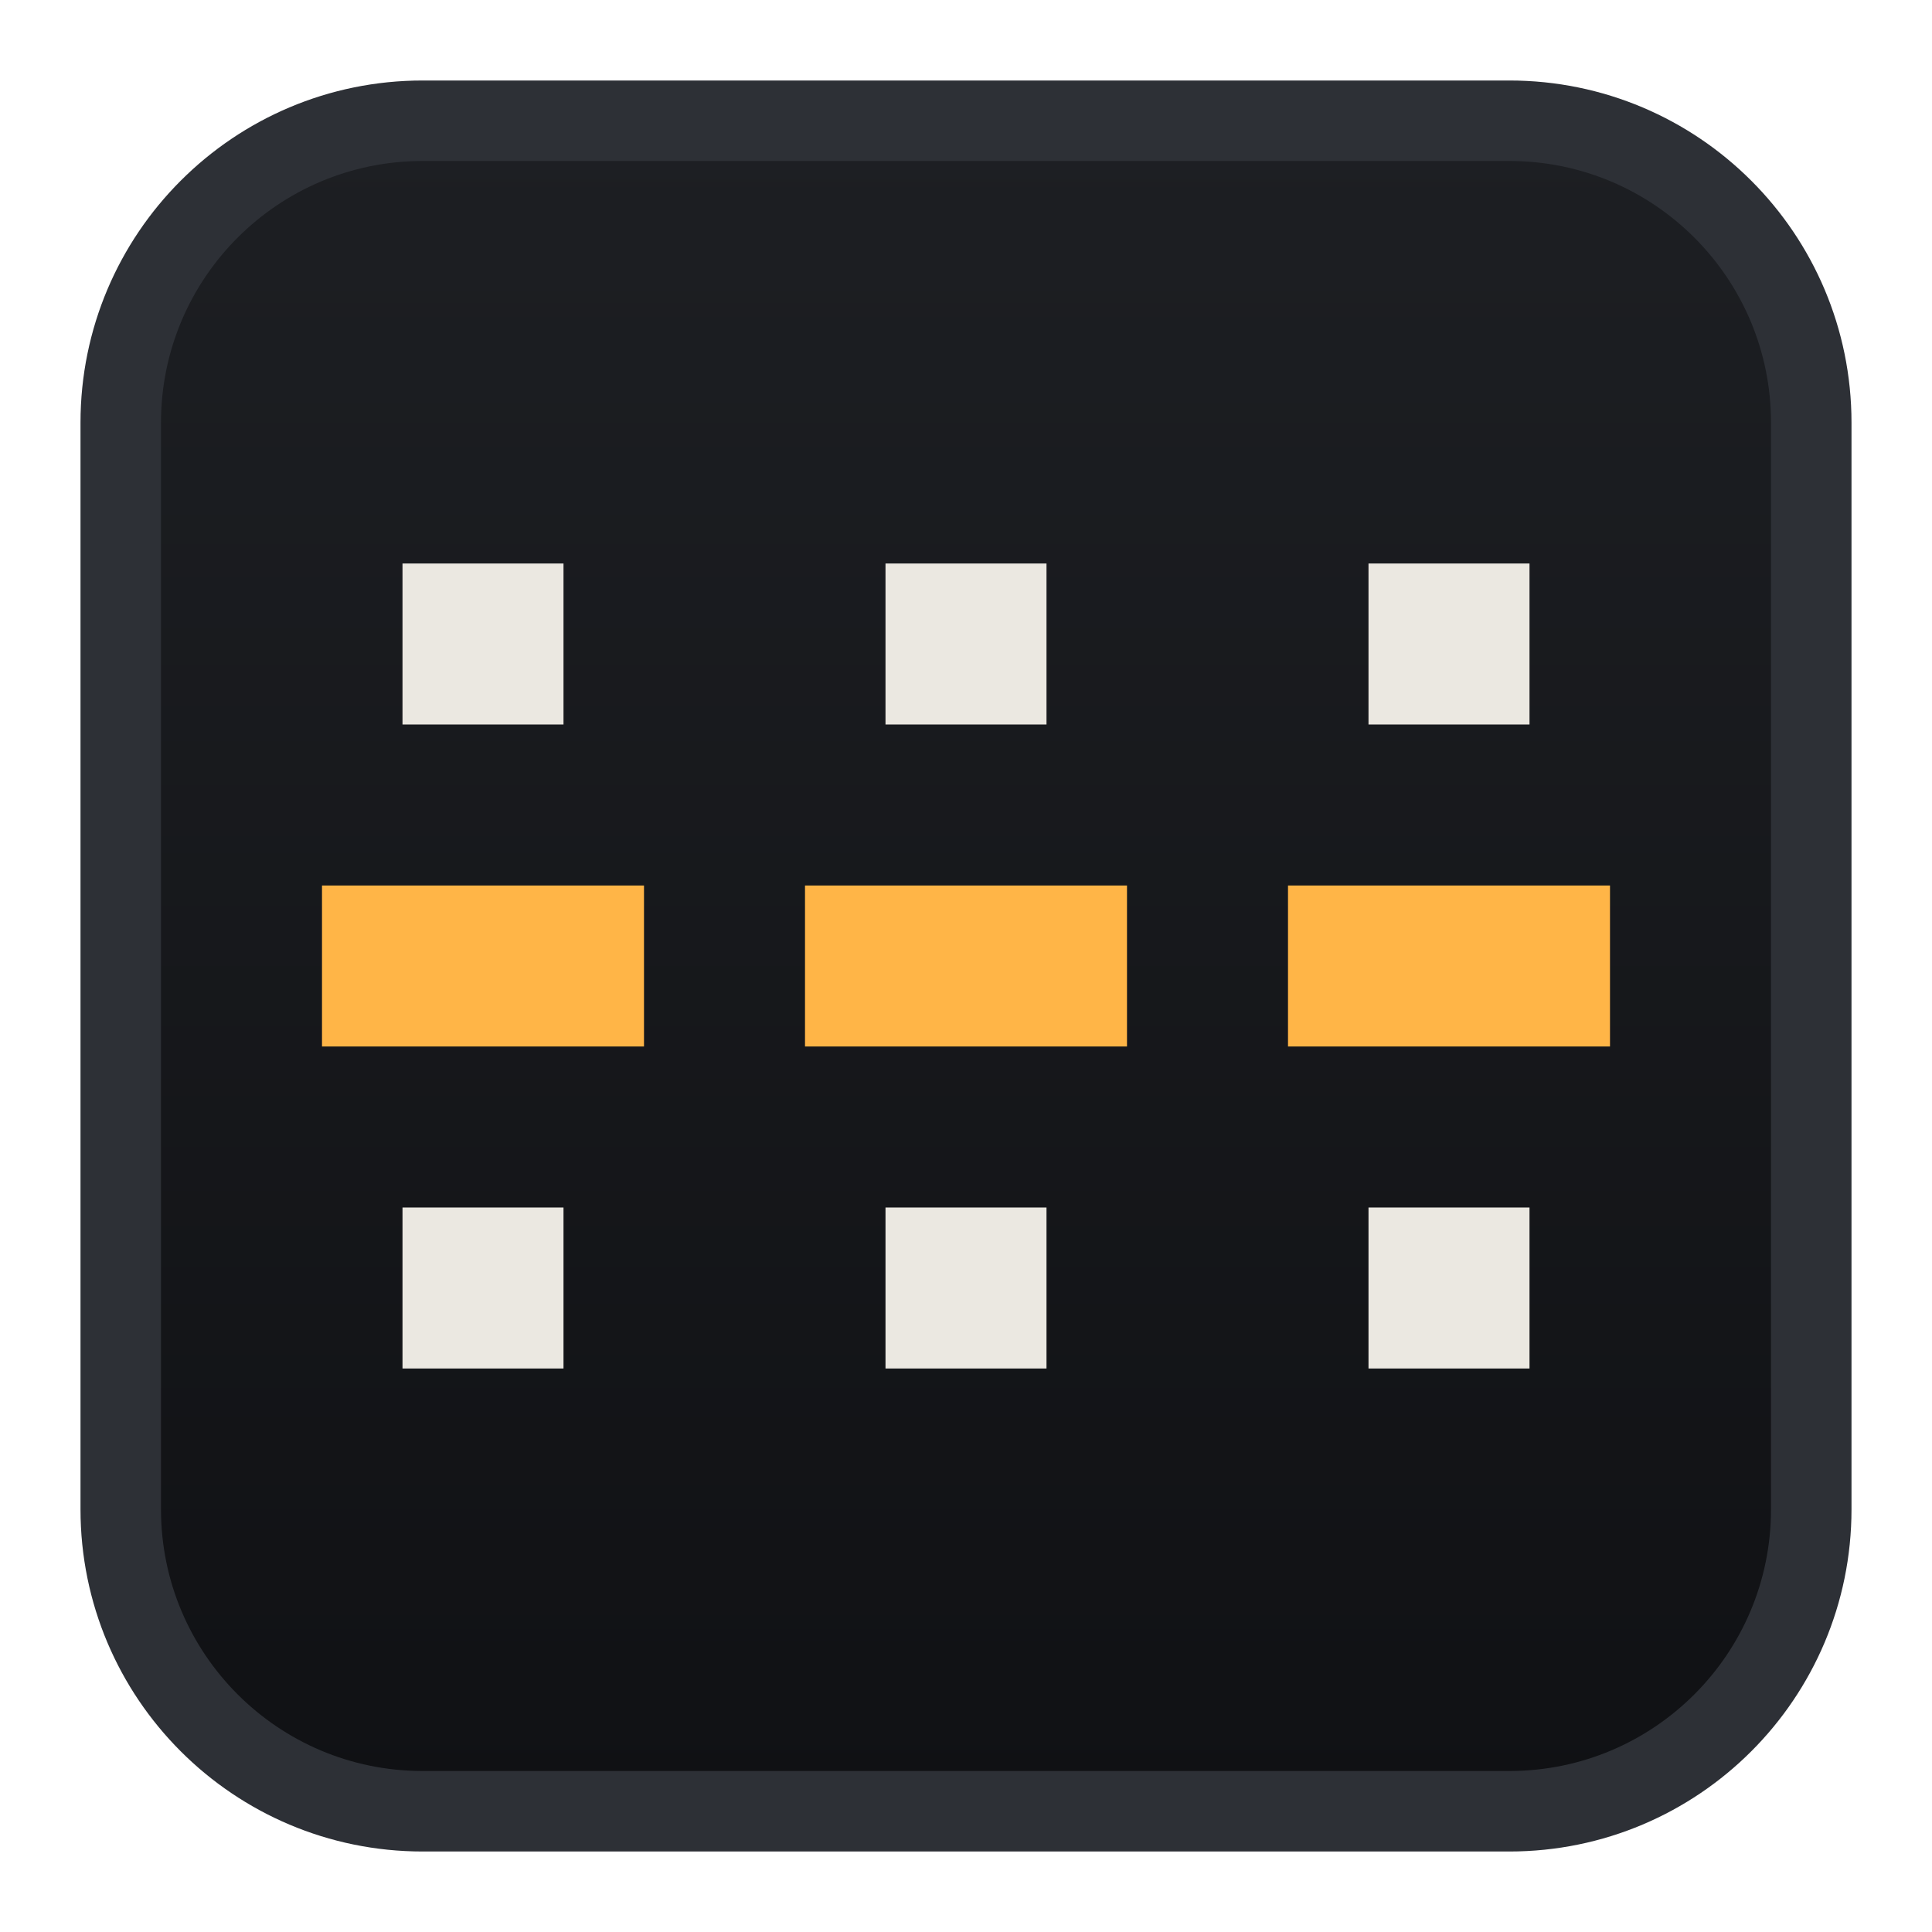
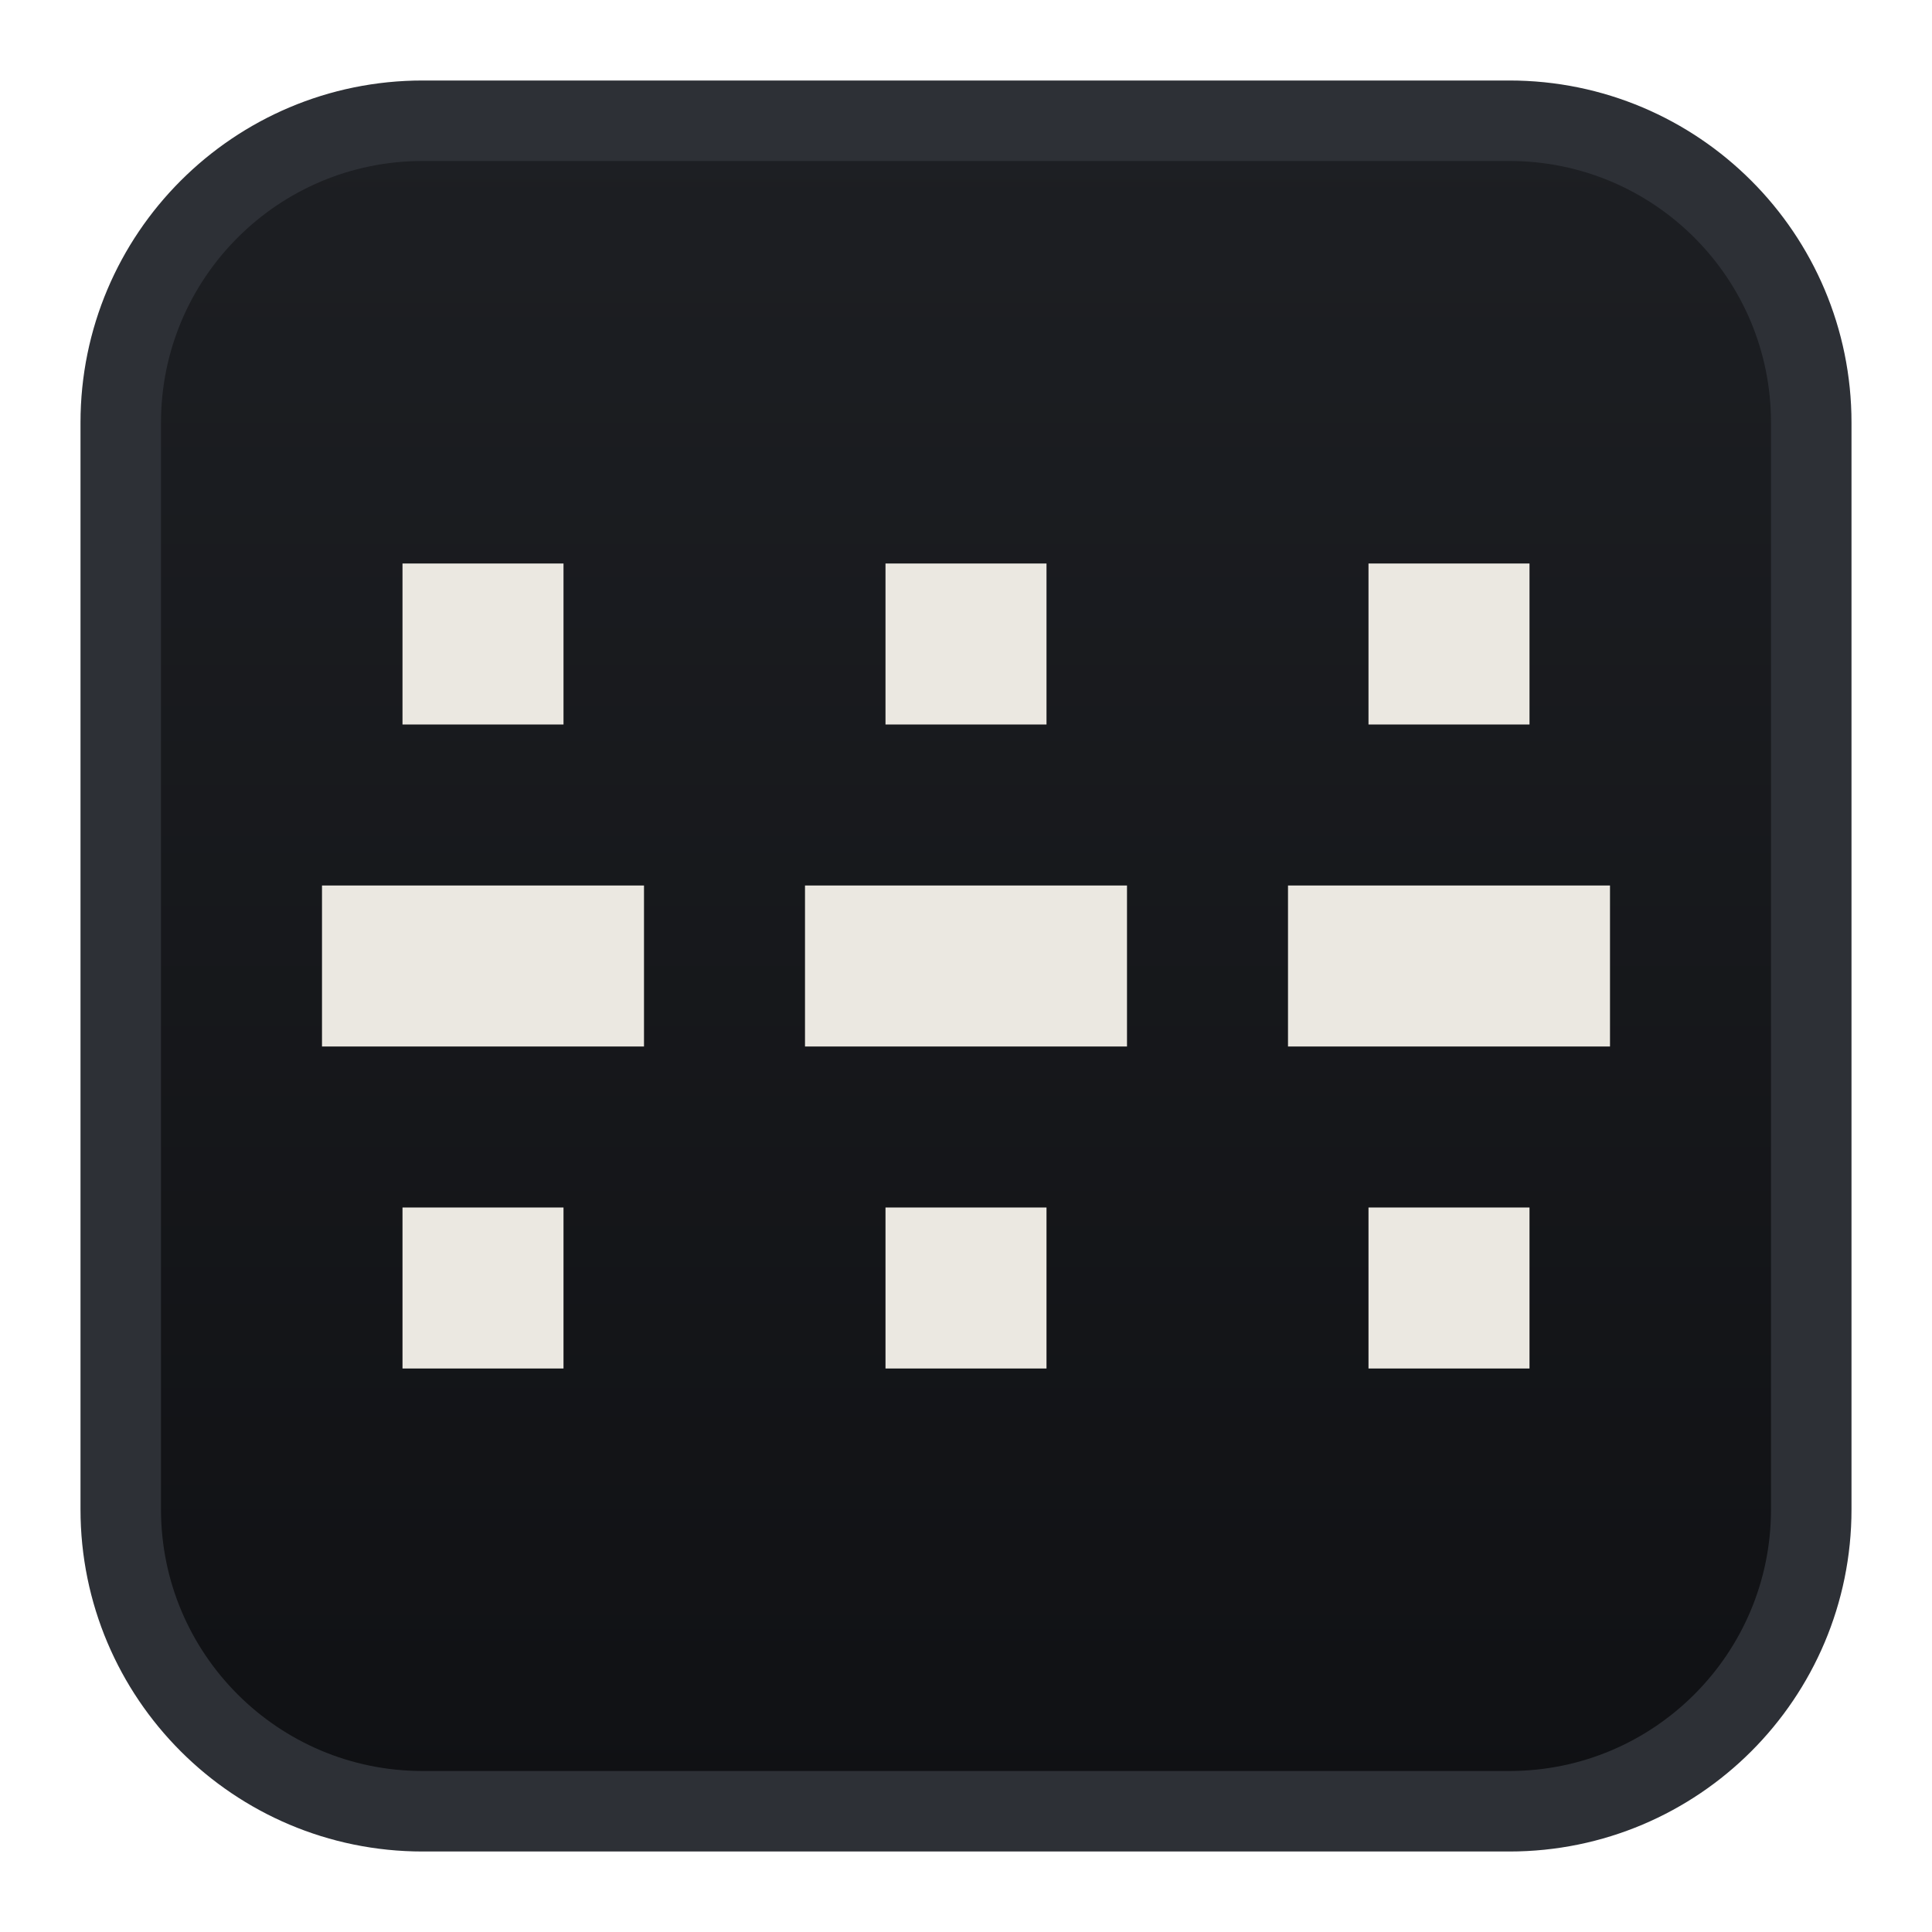
<svg xmlns="http://www.w3.org/2000/svg" width="24" height="24" viewBox="0 0 24 24" role="img" aria-label="SOS">
  <defs>
    <linearGradient id="tile" x1="0" y1="0" x2="0" y2="1">
      <stop offset="0" stop-color="#1d1f23" />
      <stop offset="1" stop-color="#101114" />
    </linearGradient>
  </defs>
  <rect x="1.5" y="1.5" width="21" height="21" rx="3.75" fill="url(#tile)" stroke="#2d3036" stroke-width="1" />
  <g id="mark">
    <rect x="5" y="7" width="2" height="2" rx="0" fill="#ebe8e1" />
    <rect x="11" y="7" width="2" height="2" rx="0" fill="#ebe8e1" />
    <rect x="17" y="7" width="2" height="2" rx="0" fill="#ebe8e1" />
-     <rect x="4" y="11" width="4" height="2" rx="0" fill="#ffb547" />
-     <rect x="10" y="11" width="4" height="2" rx="0" fill="#ffb547" />
-     <rect x="16" y="11" width="4" height="2" rx="0" fill="#ffb547" />
+     <rect x="4" y="11" width="4" height="2" rx="0" fill="#ebe8e1" />
+     <rect x="10" y="11" width="4" height="2" rx="0" fill="#ebe8e1" />
+     <rect x="16" y="11" width="4" height="2" rx="0" fill="#ebe8e1" />
    <rect x="5" y="15" width="2" height="2" rx="0" fill="#ebe8e1" />
    <rect x="11" y="15" width="2" height="2" rx="0" fill="#ebe8e1" />
    <rect x="17" y="15" width="2" height="2" rx="0" fill="#ebe8e1" />
  </g>
</svg>
